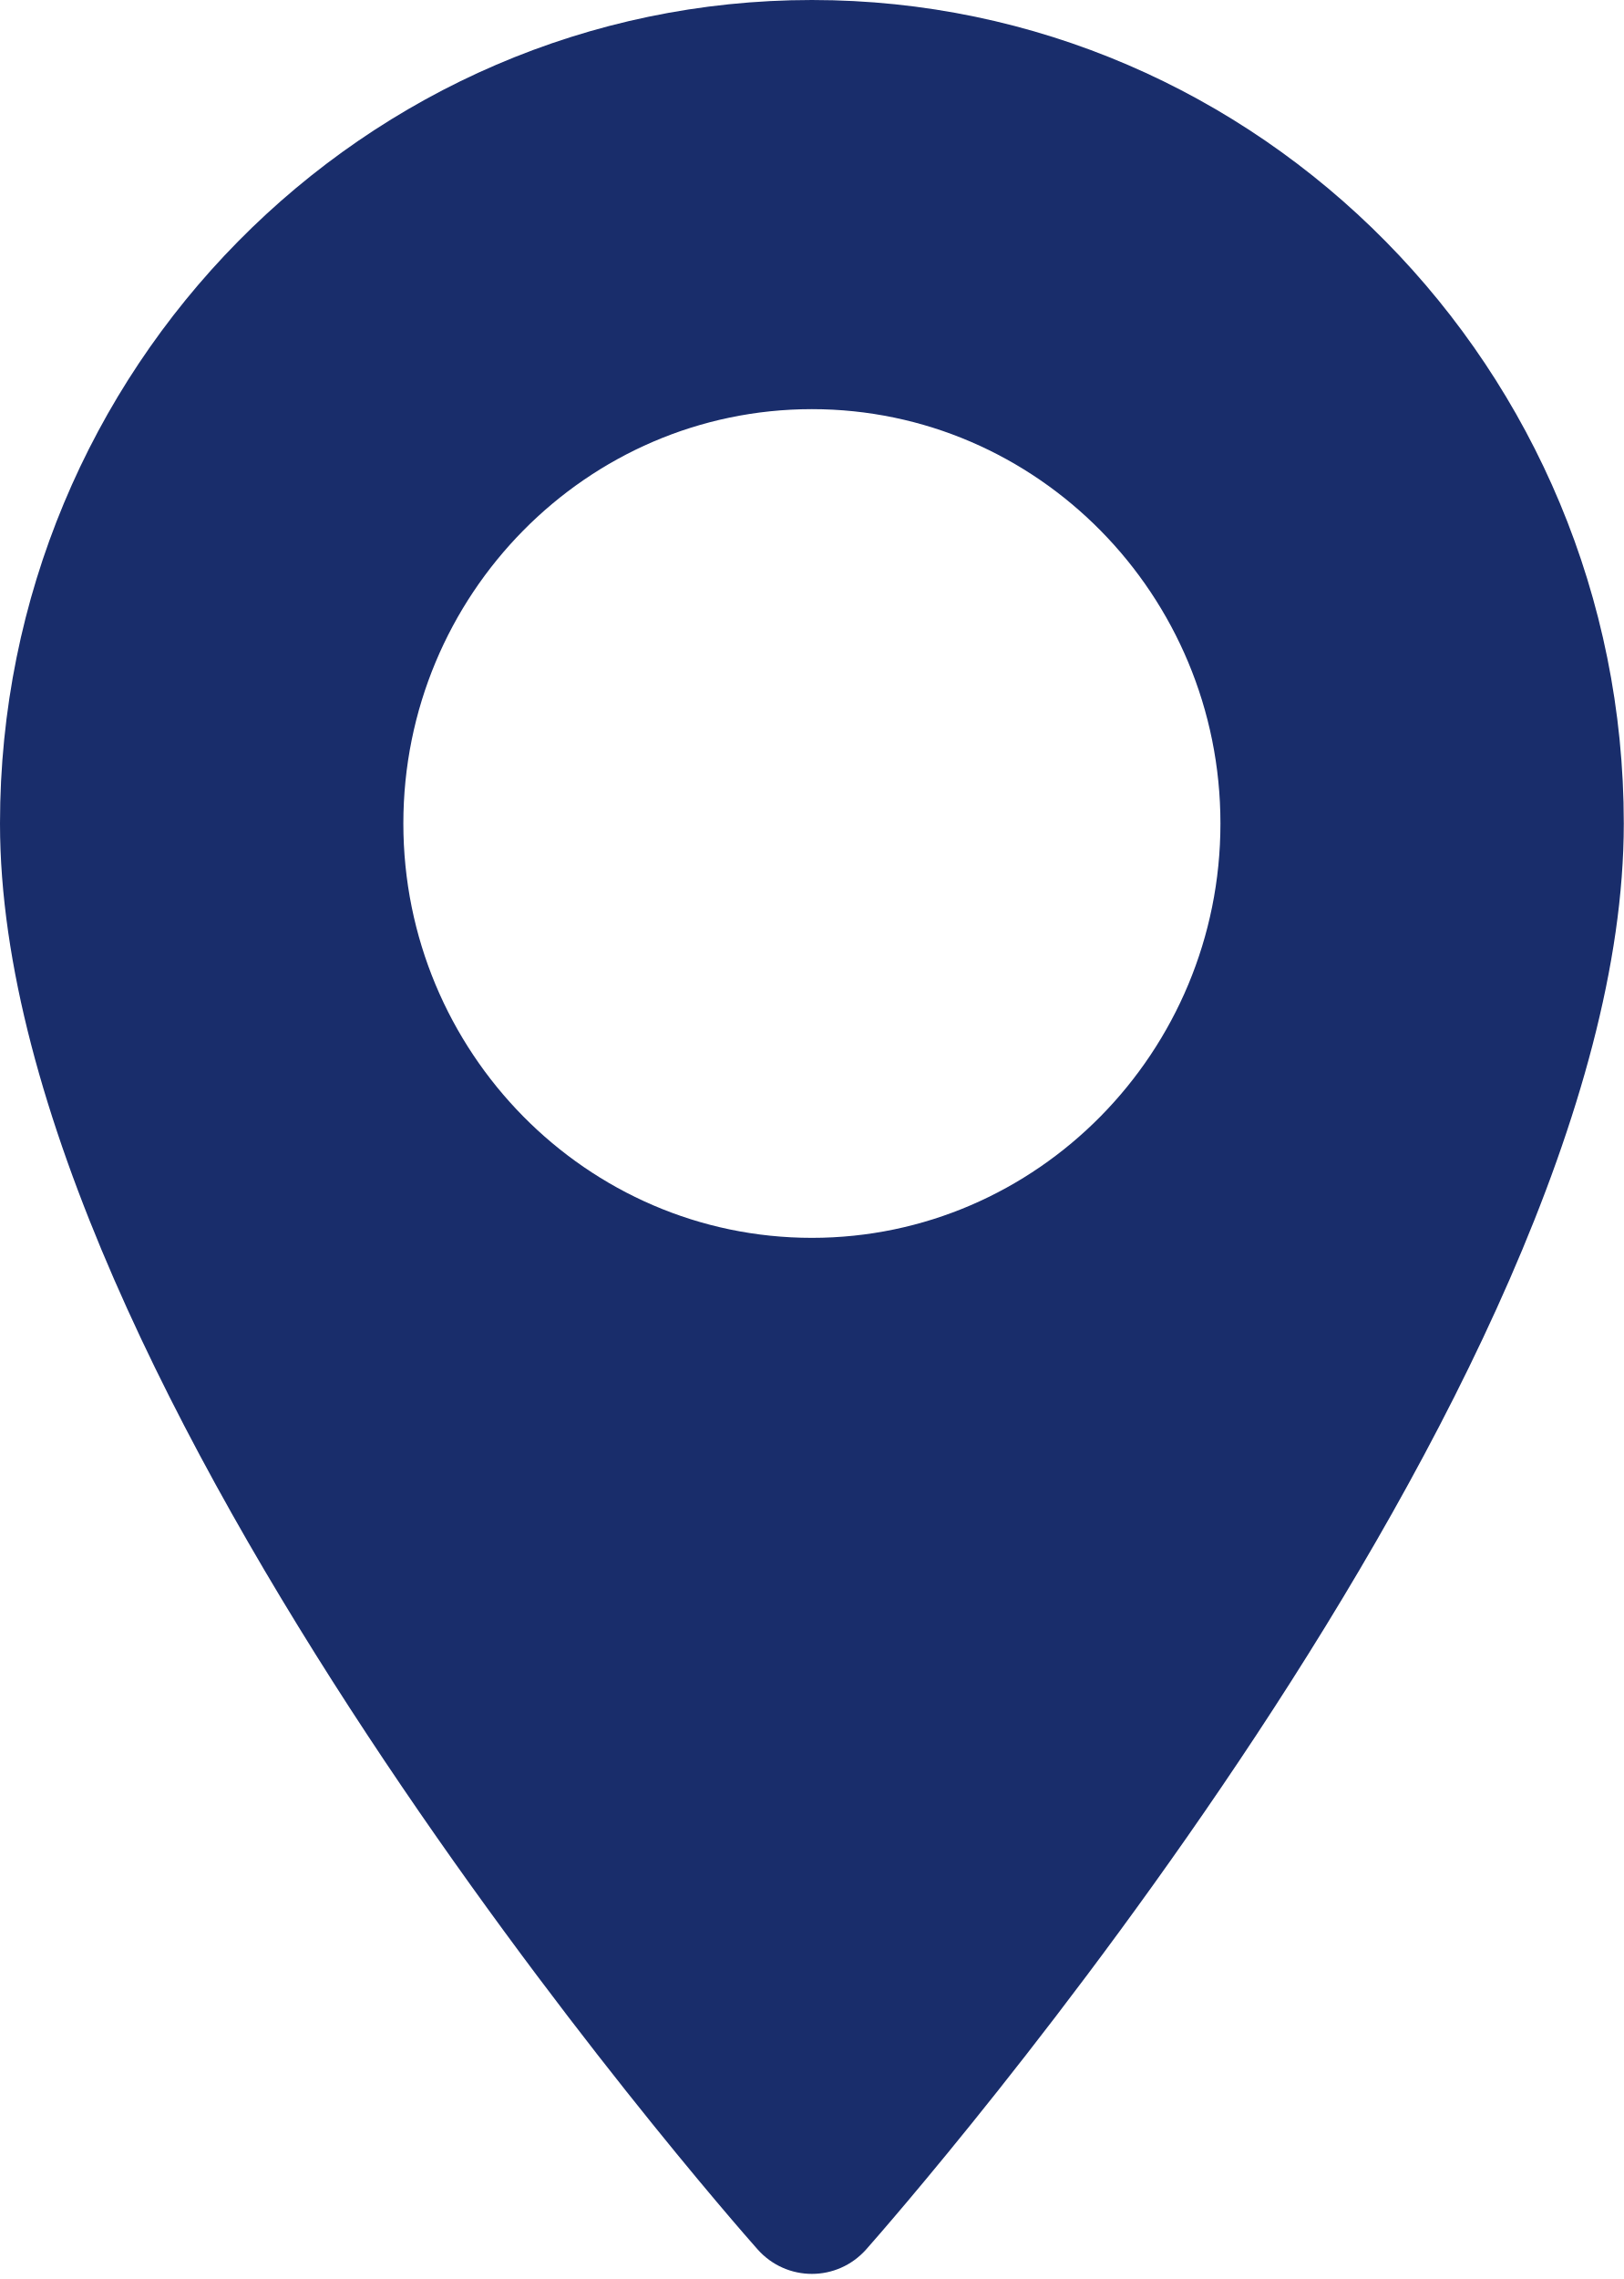
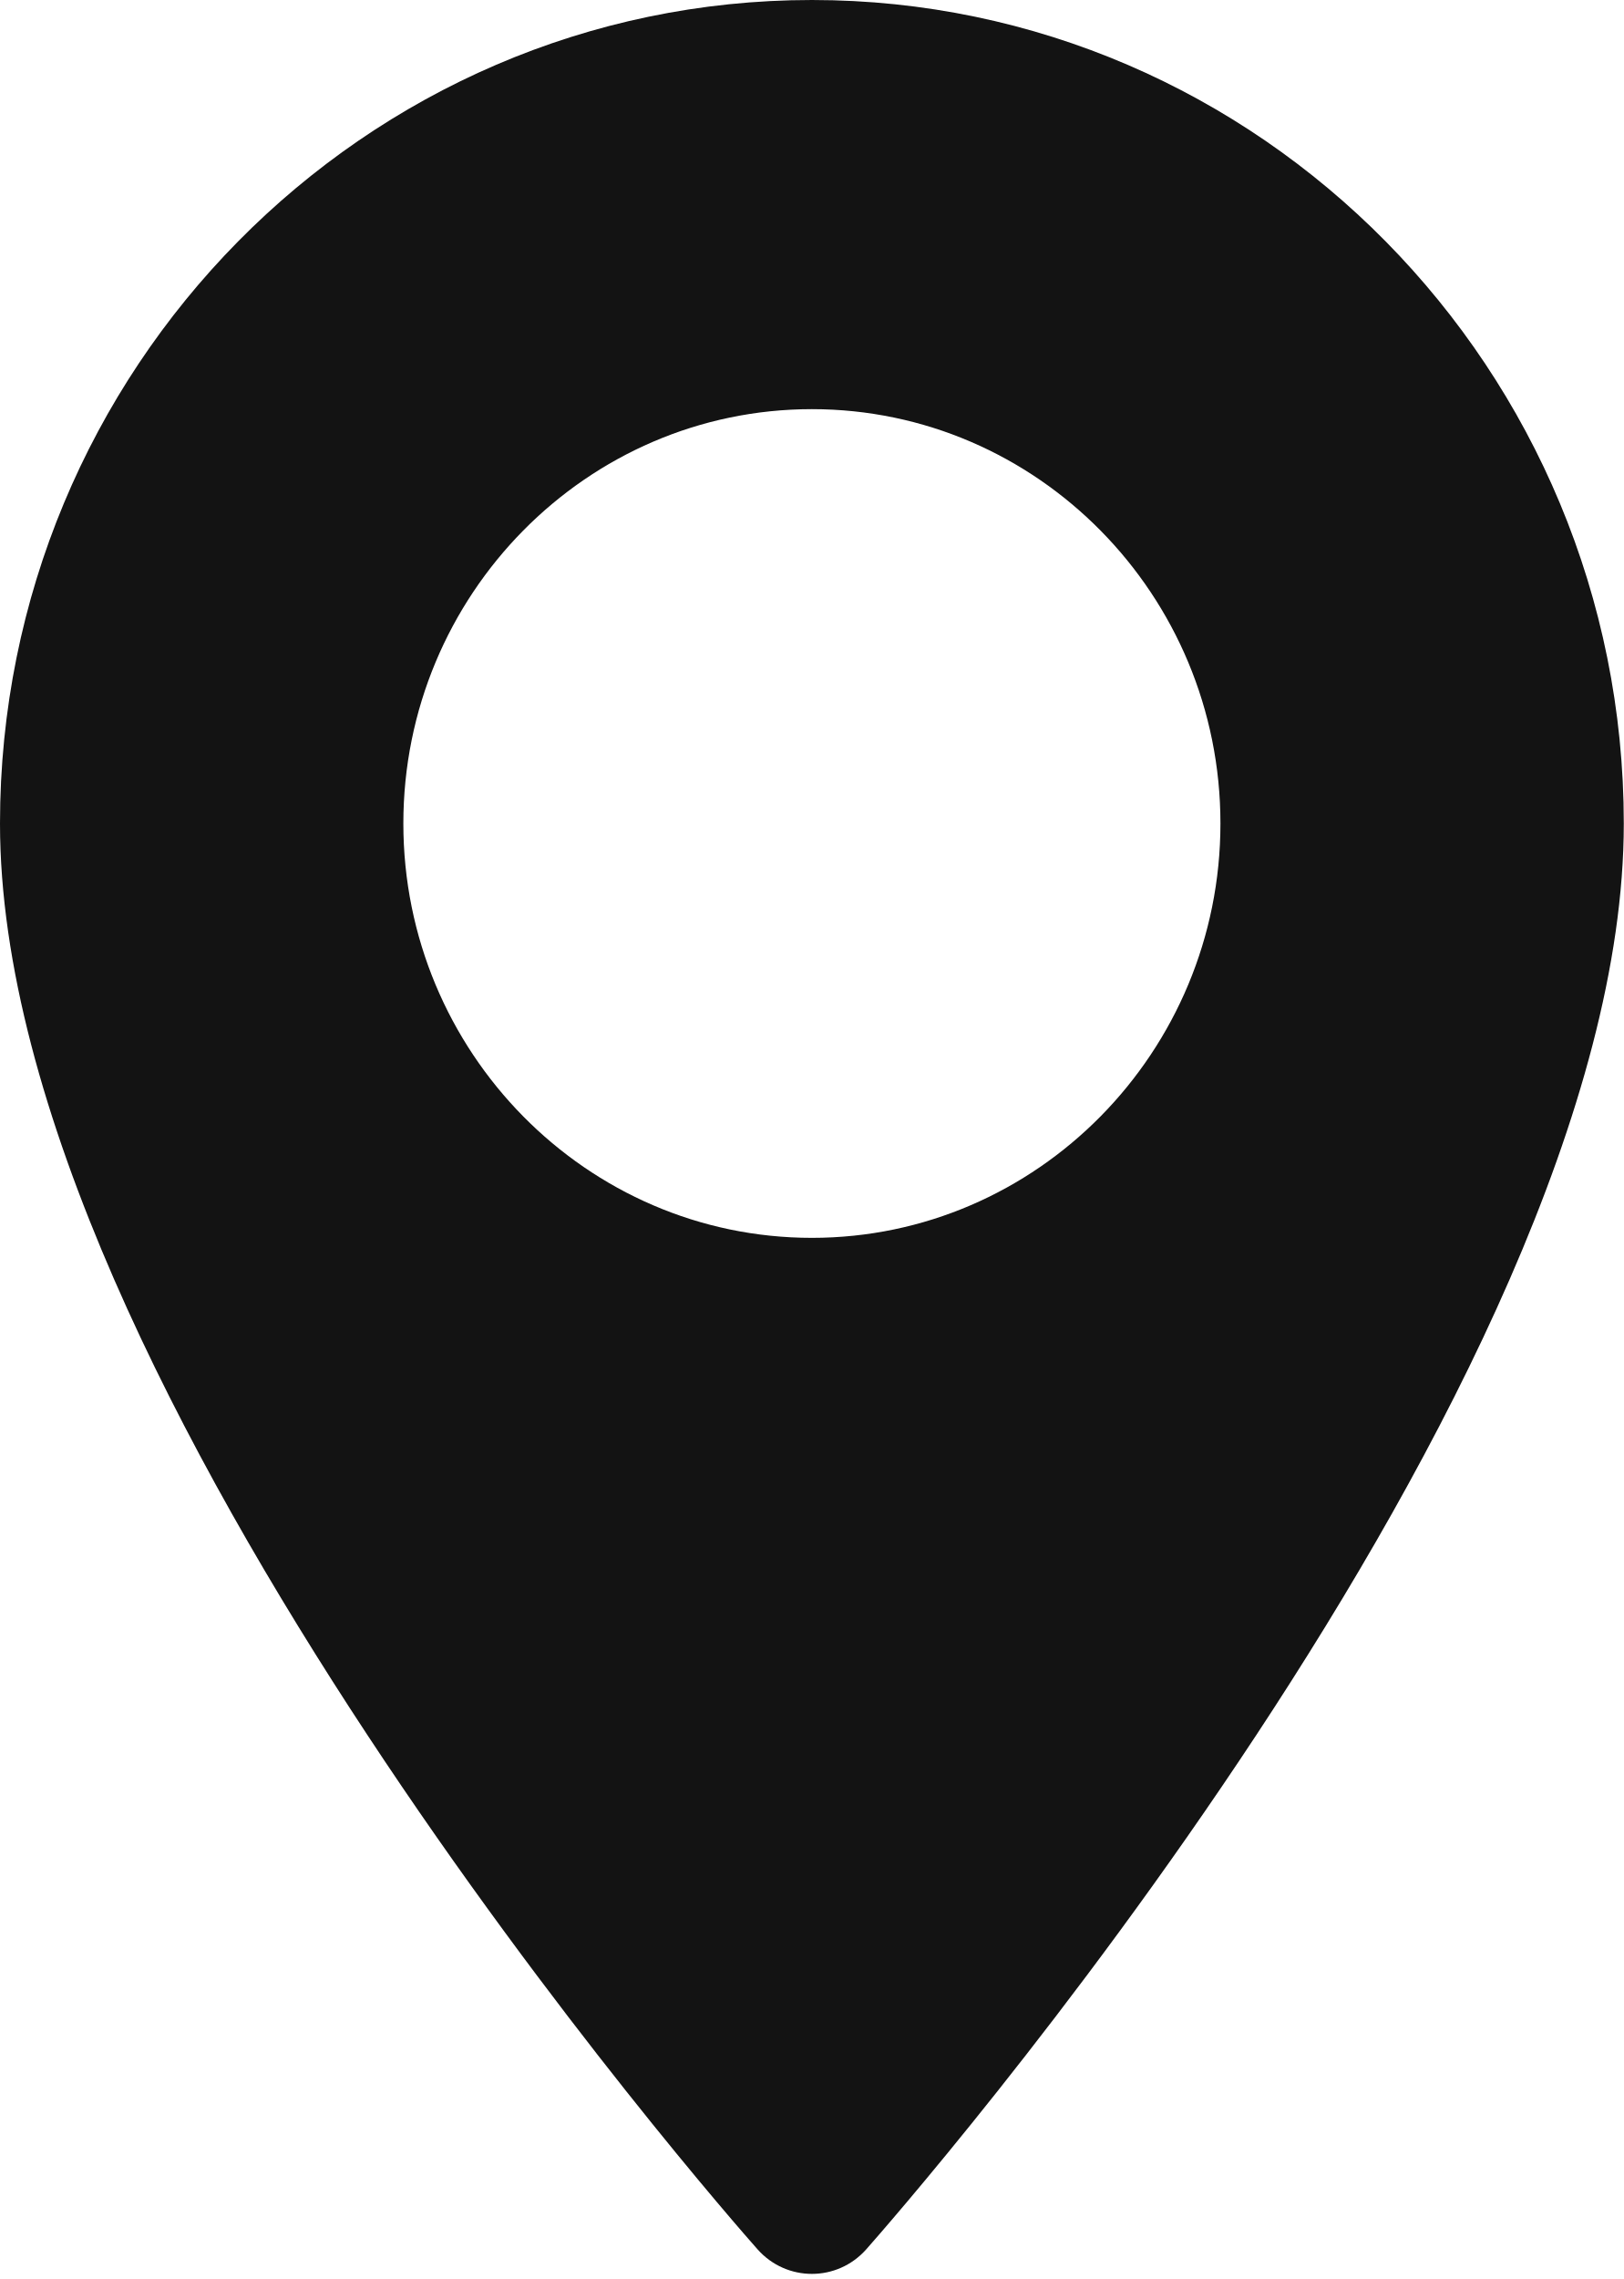
<svg xmlns="http://www.w3.org/2000/svg" preserveAspectRatio="xMidYMid" width="10" height="14.031" viewBox="0 0 10 14.031">
  <defs>
    <style>
      .cls-1 {
-         fill: #192d6b;
+         fill: #131313;
        fill-rule: evenodd;
      }
    </style>
  </defs>
  <path d="M5.000,-0.000 C2.243,-0.000 0.000,2.274 0.000,5.070 C0.000,8.539 4.474,13.633 4.665,13.848 C4.844,14.050 5.156,14.050 5.335,13.848 C5.525,13.633 10.000,8.539 10.000,5.070 C10.000,2.274 7.757,-0.000 5.000,-0.000 ZM5.000,7.621 C3.613,7.621 2.484,6.476 2.484,5.070 C2.484,3.663 3.613,2.519 5.000,2.519 C6.387,2.519 7.516,3.663 7.516,5.070 C7.516,6.476 6.387,7.621 5.000,7.621 Z" class="cls-1" />
</svg>
